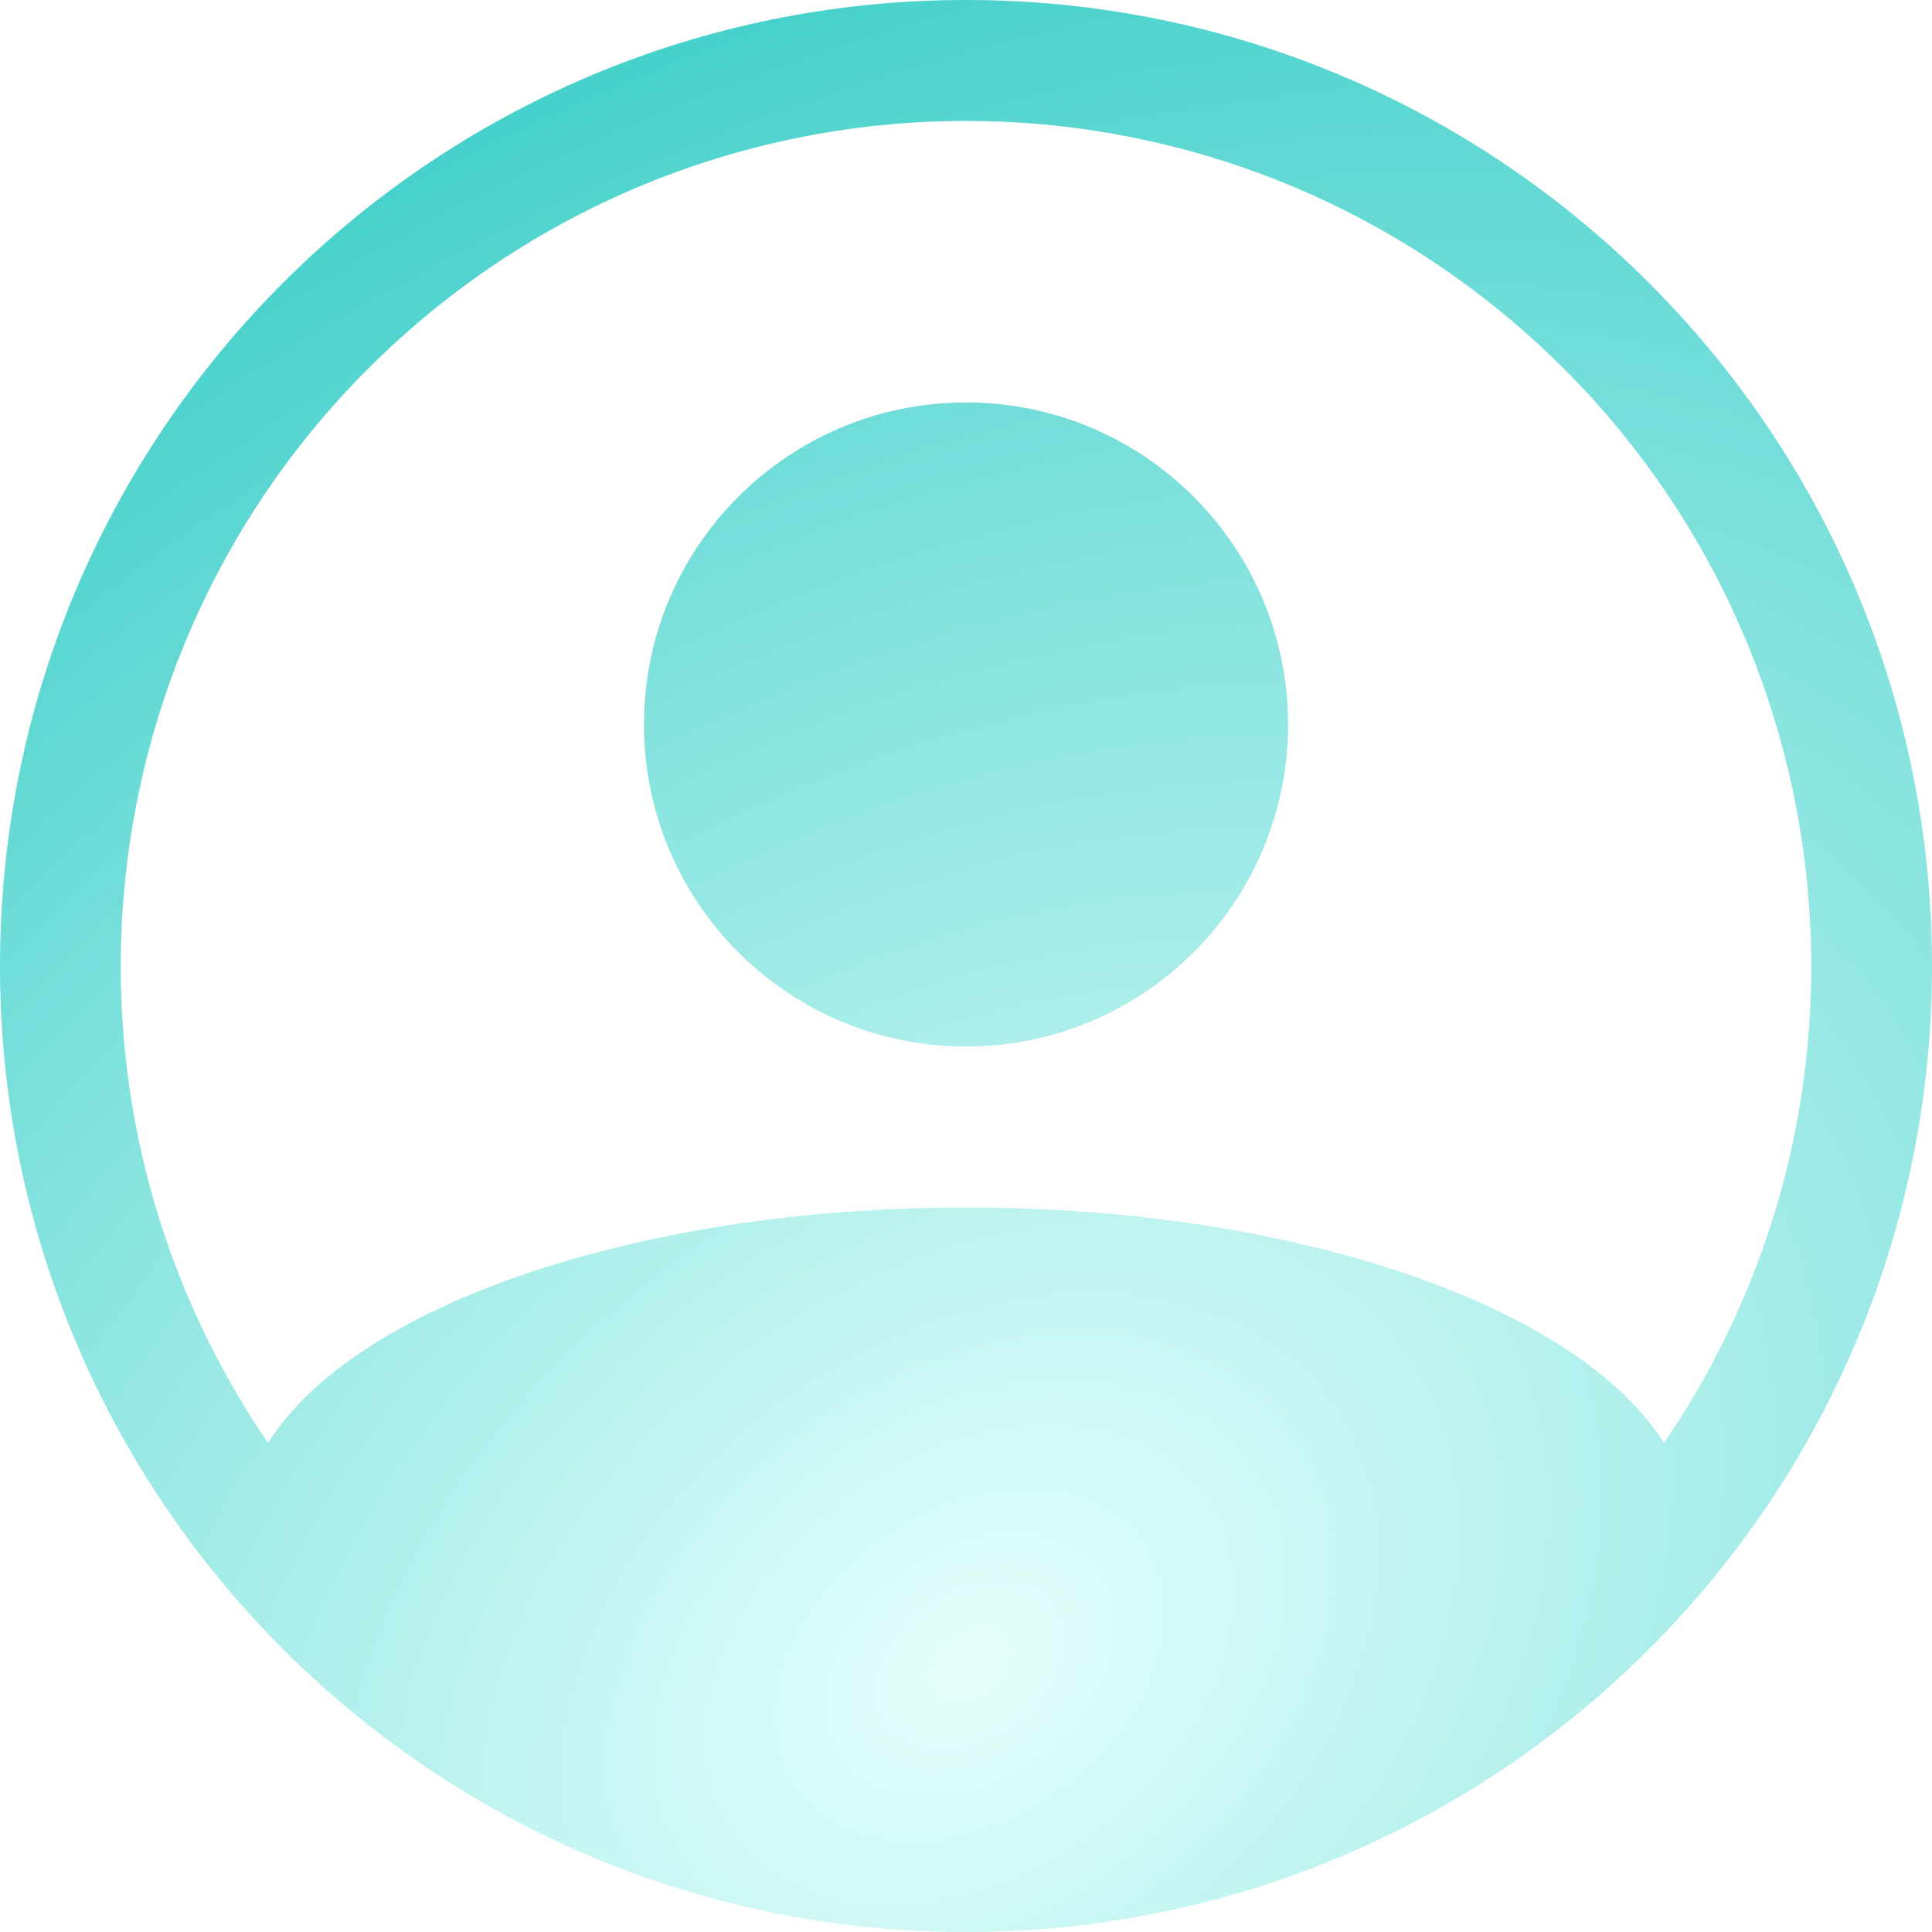
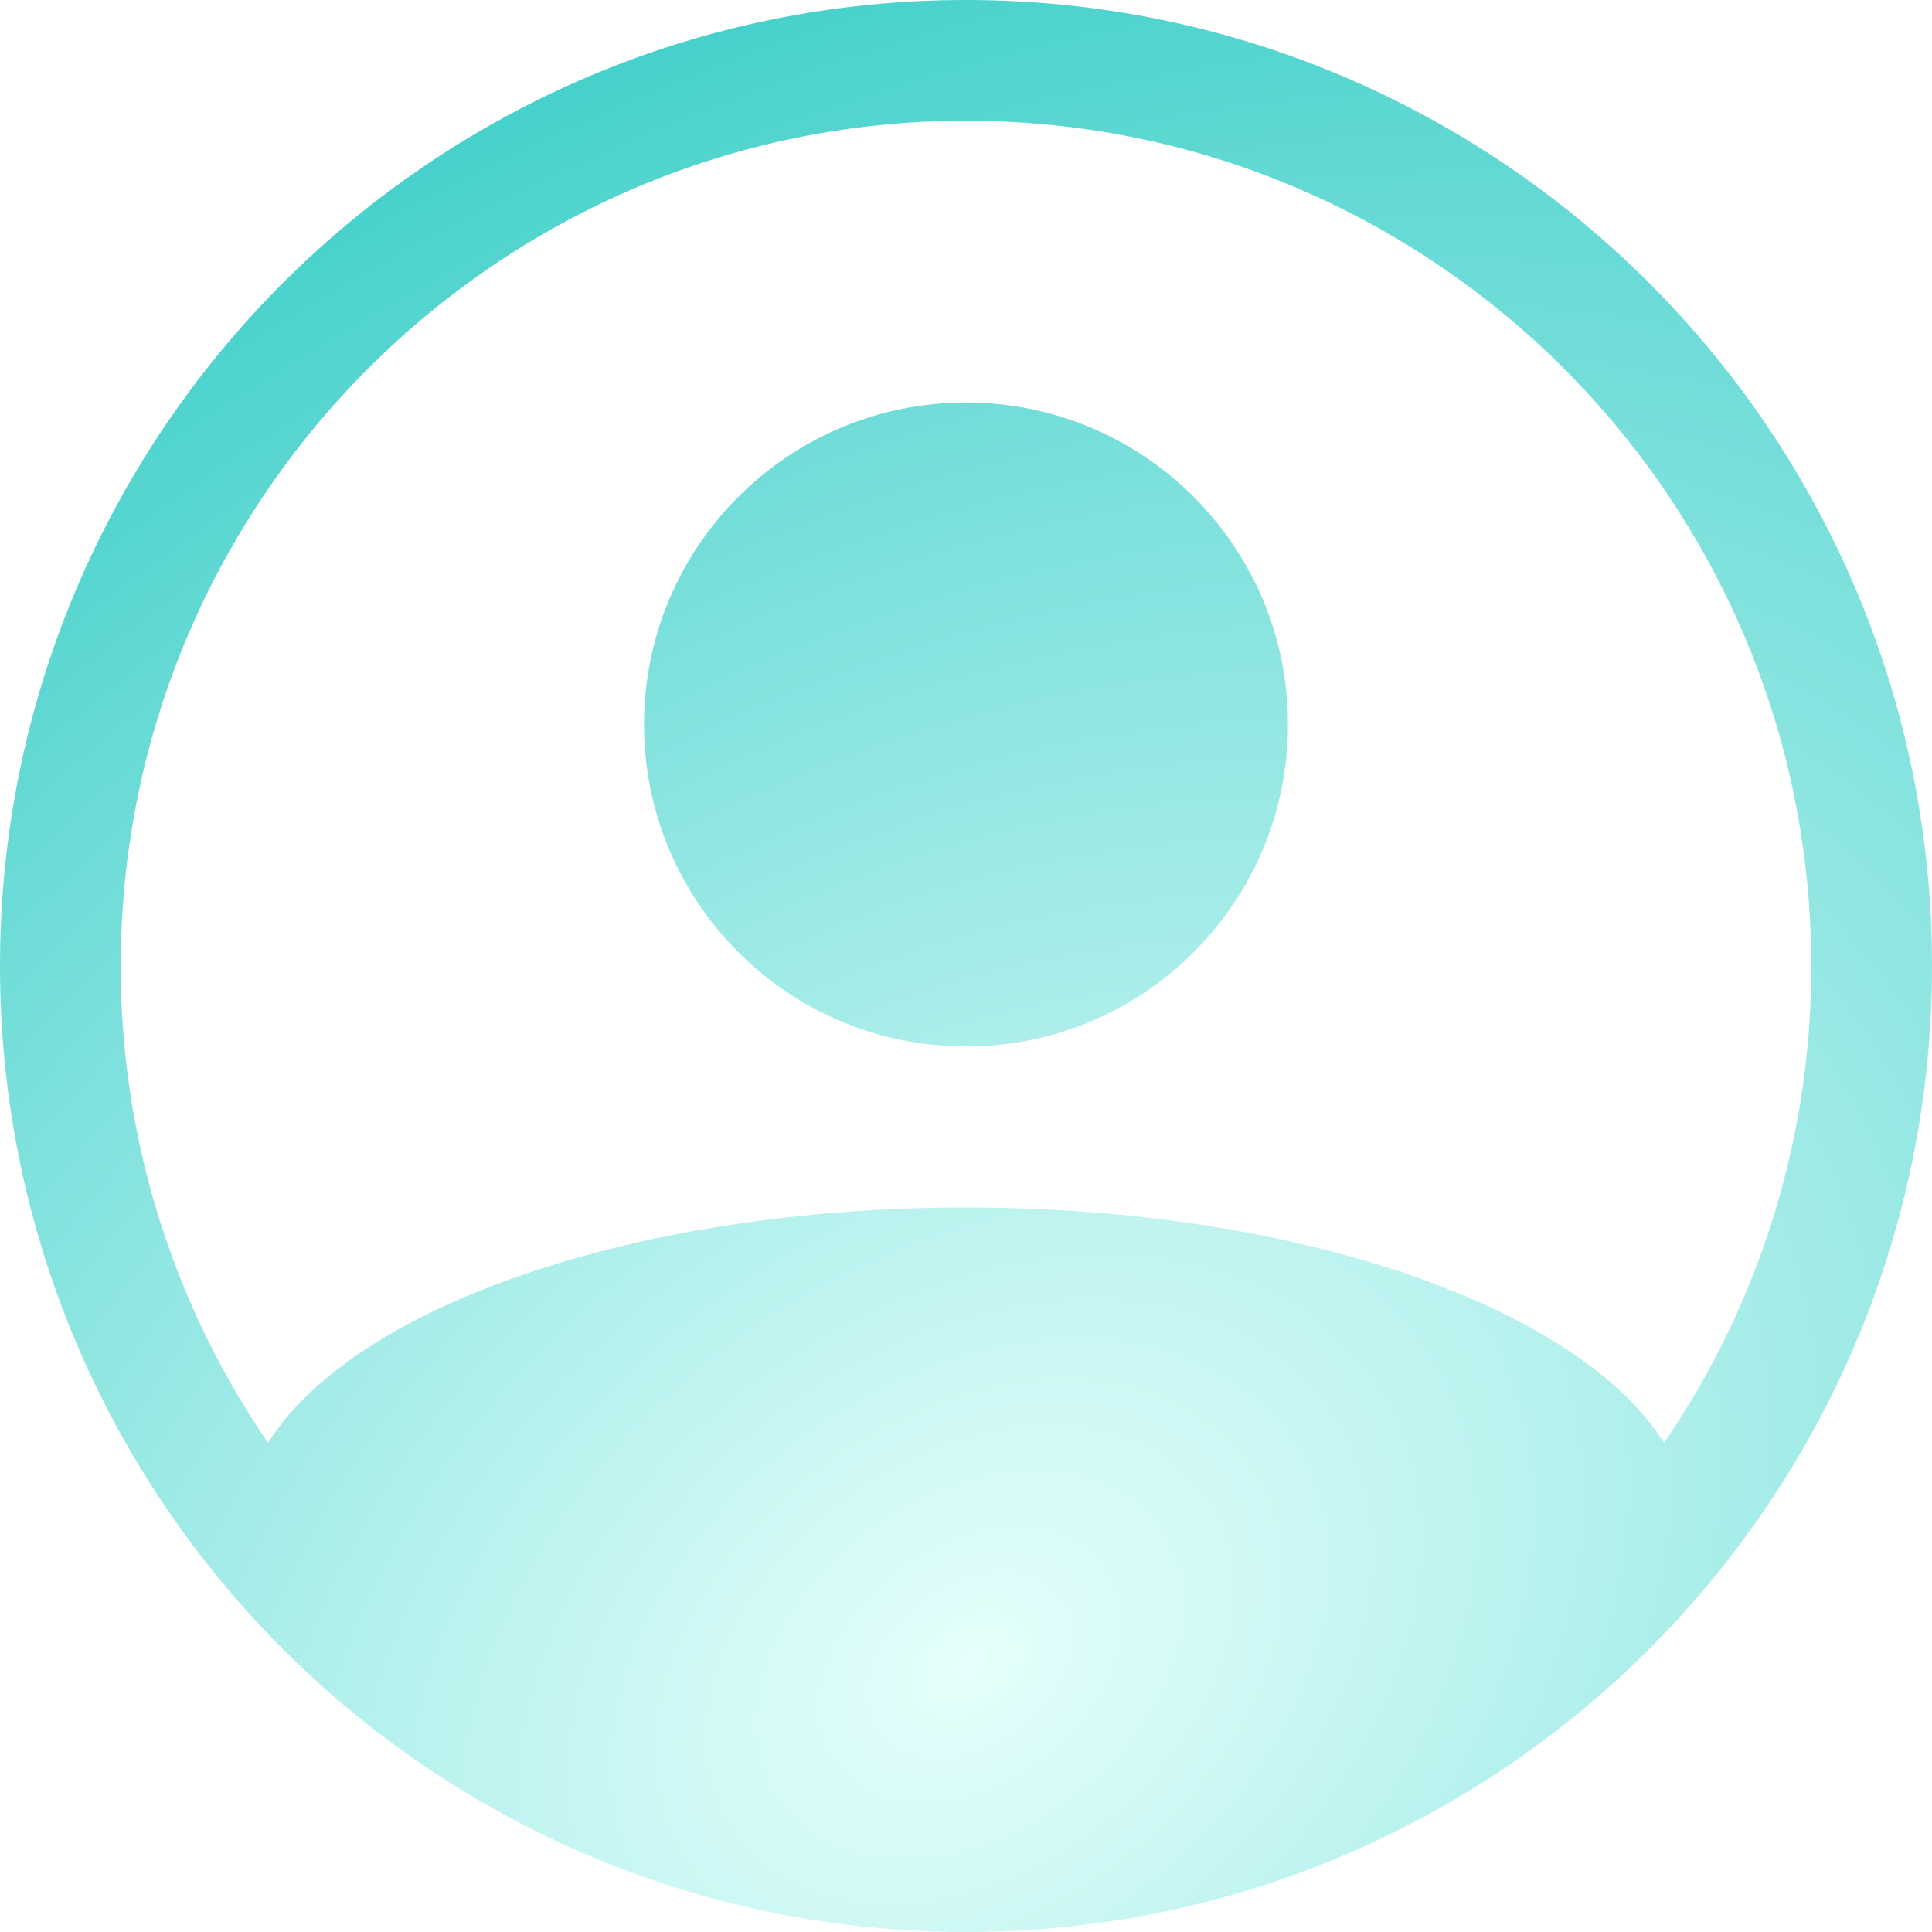
- <svg xmlns="http://www.w3.org/2000/svg" width="16" height="16" fill="none">
-   <path d="M10.667 6a2.667 2.667 0 1 1-5.334 0 2.667 2.667 0 0 1 5.334 0z" fill="url(#a)" />
-   <path fill-rule="evenodd" clip-rule="evenodd" d="M16 8A8 8 0 1 1 0 8a8 8 0 0 1 16 0zM2.22 11.95C2.925 10.824 5.246 10 8 10c2.755 0 5.075.825 5.78 1.95a7 7 0 1 0-11.56 0z" fill="url(#b)" />
+ <svg xmlns="http://www.w3.org/2000/svg" width="20" height="20" fill="none">
+   <path d="M13.333 7.5c0 1.841-1.492 3.333-3.333 3.333S6.667 9.341 6.667 7.5 8.159 4.167 10 4.167s3.333 1.492 3.333 3.333z" fill="url(#A)" />
+   <path fill-rule="evenodd" d="M20 10c0 5.523-4.477 10-10 10S0 15.523 0 10 4.477 0 10 0s10 4.477 10 10zM2.775 14.937C3.656 13.531 6.557 12.5 10 12.5s6.344 1.031 7.226 2.437A8.71 8.71 0 0 0 18.75 10a8.75 8.75 0 1 0-17.5 0 8.71 8.71 0 0 0 1.525 4.937z" fill="url(#A)" />
  <defs>
-     <radialGradient id="a" cx="0" cy="0" r="1" gradientUnits="userSpaceOnUse" gradientTransform="rotate(-122.957 7.714 4.66) scale(18.0755 25.0622)">
-       <stop stop-color="#E6FFFC" />
-       <stop offset="1" stop-color="#07BEB8" />
-     </radialGradient>
-     <radialGradient id="b" cx="0" cy="0" r="1" gradientUnits="userSpaceOnUse" gradientTransform="rotate(-122.957 7.714 4.66) scale(18.0755 25.0622)">
-       <stop stop-color="#E6FFFC" />
-       <stop offset="1" stop-color="#07BEB8" />
+     <radialGradient id="A" cx="0" cy="0" r="1" gradientUnits="userSpaceOnUse" gradientTransform="translate(10 17.0833) rotate(-122.957) scale(22.5943 31.3277)">
+       <stop stop-color="#e6fffc" />
+       <stop offset="1" stop-color="#07beb8" />
    </radialGradient>
  </defs>
</svg>
